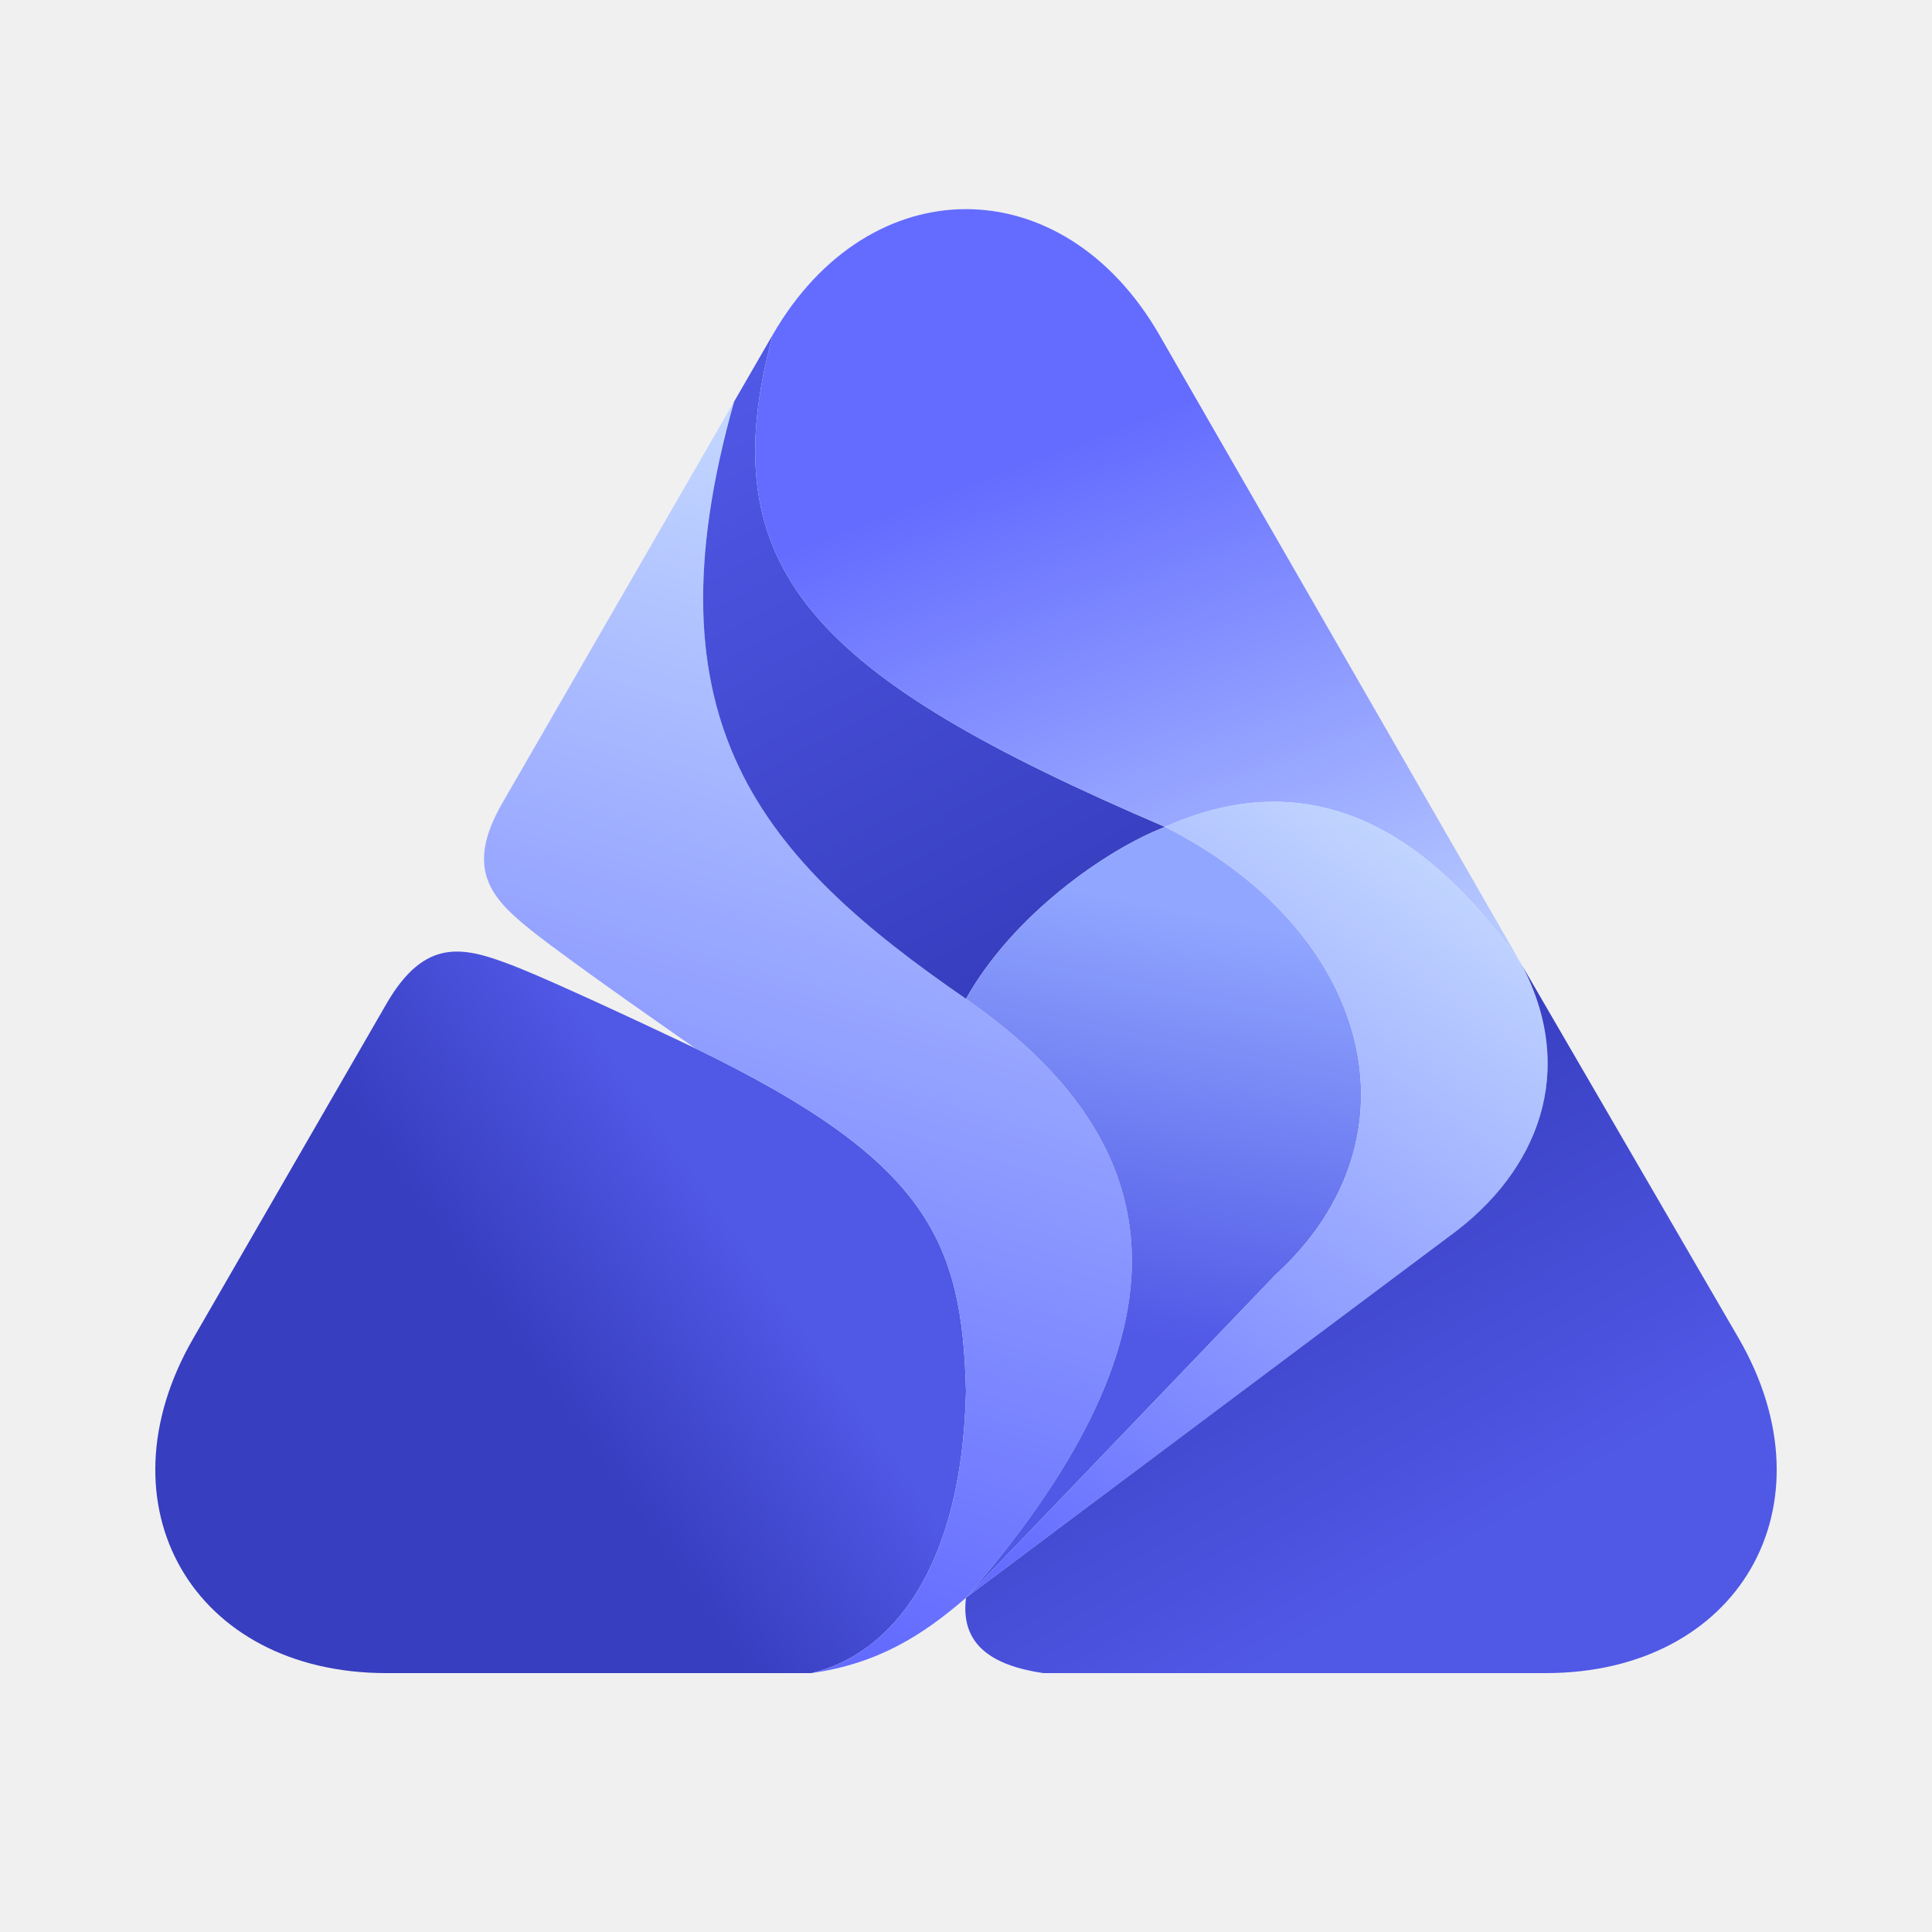
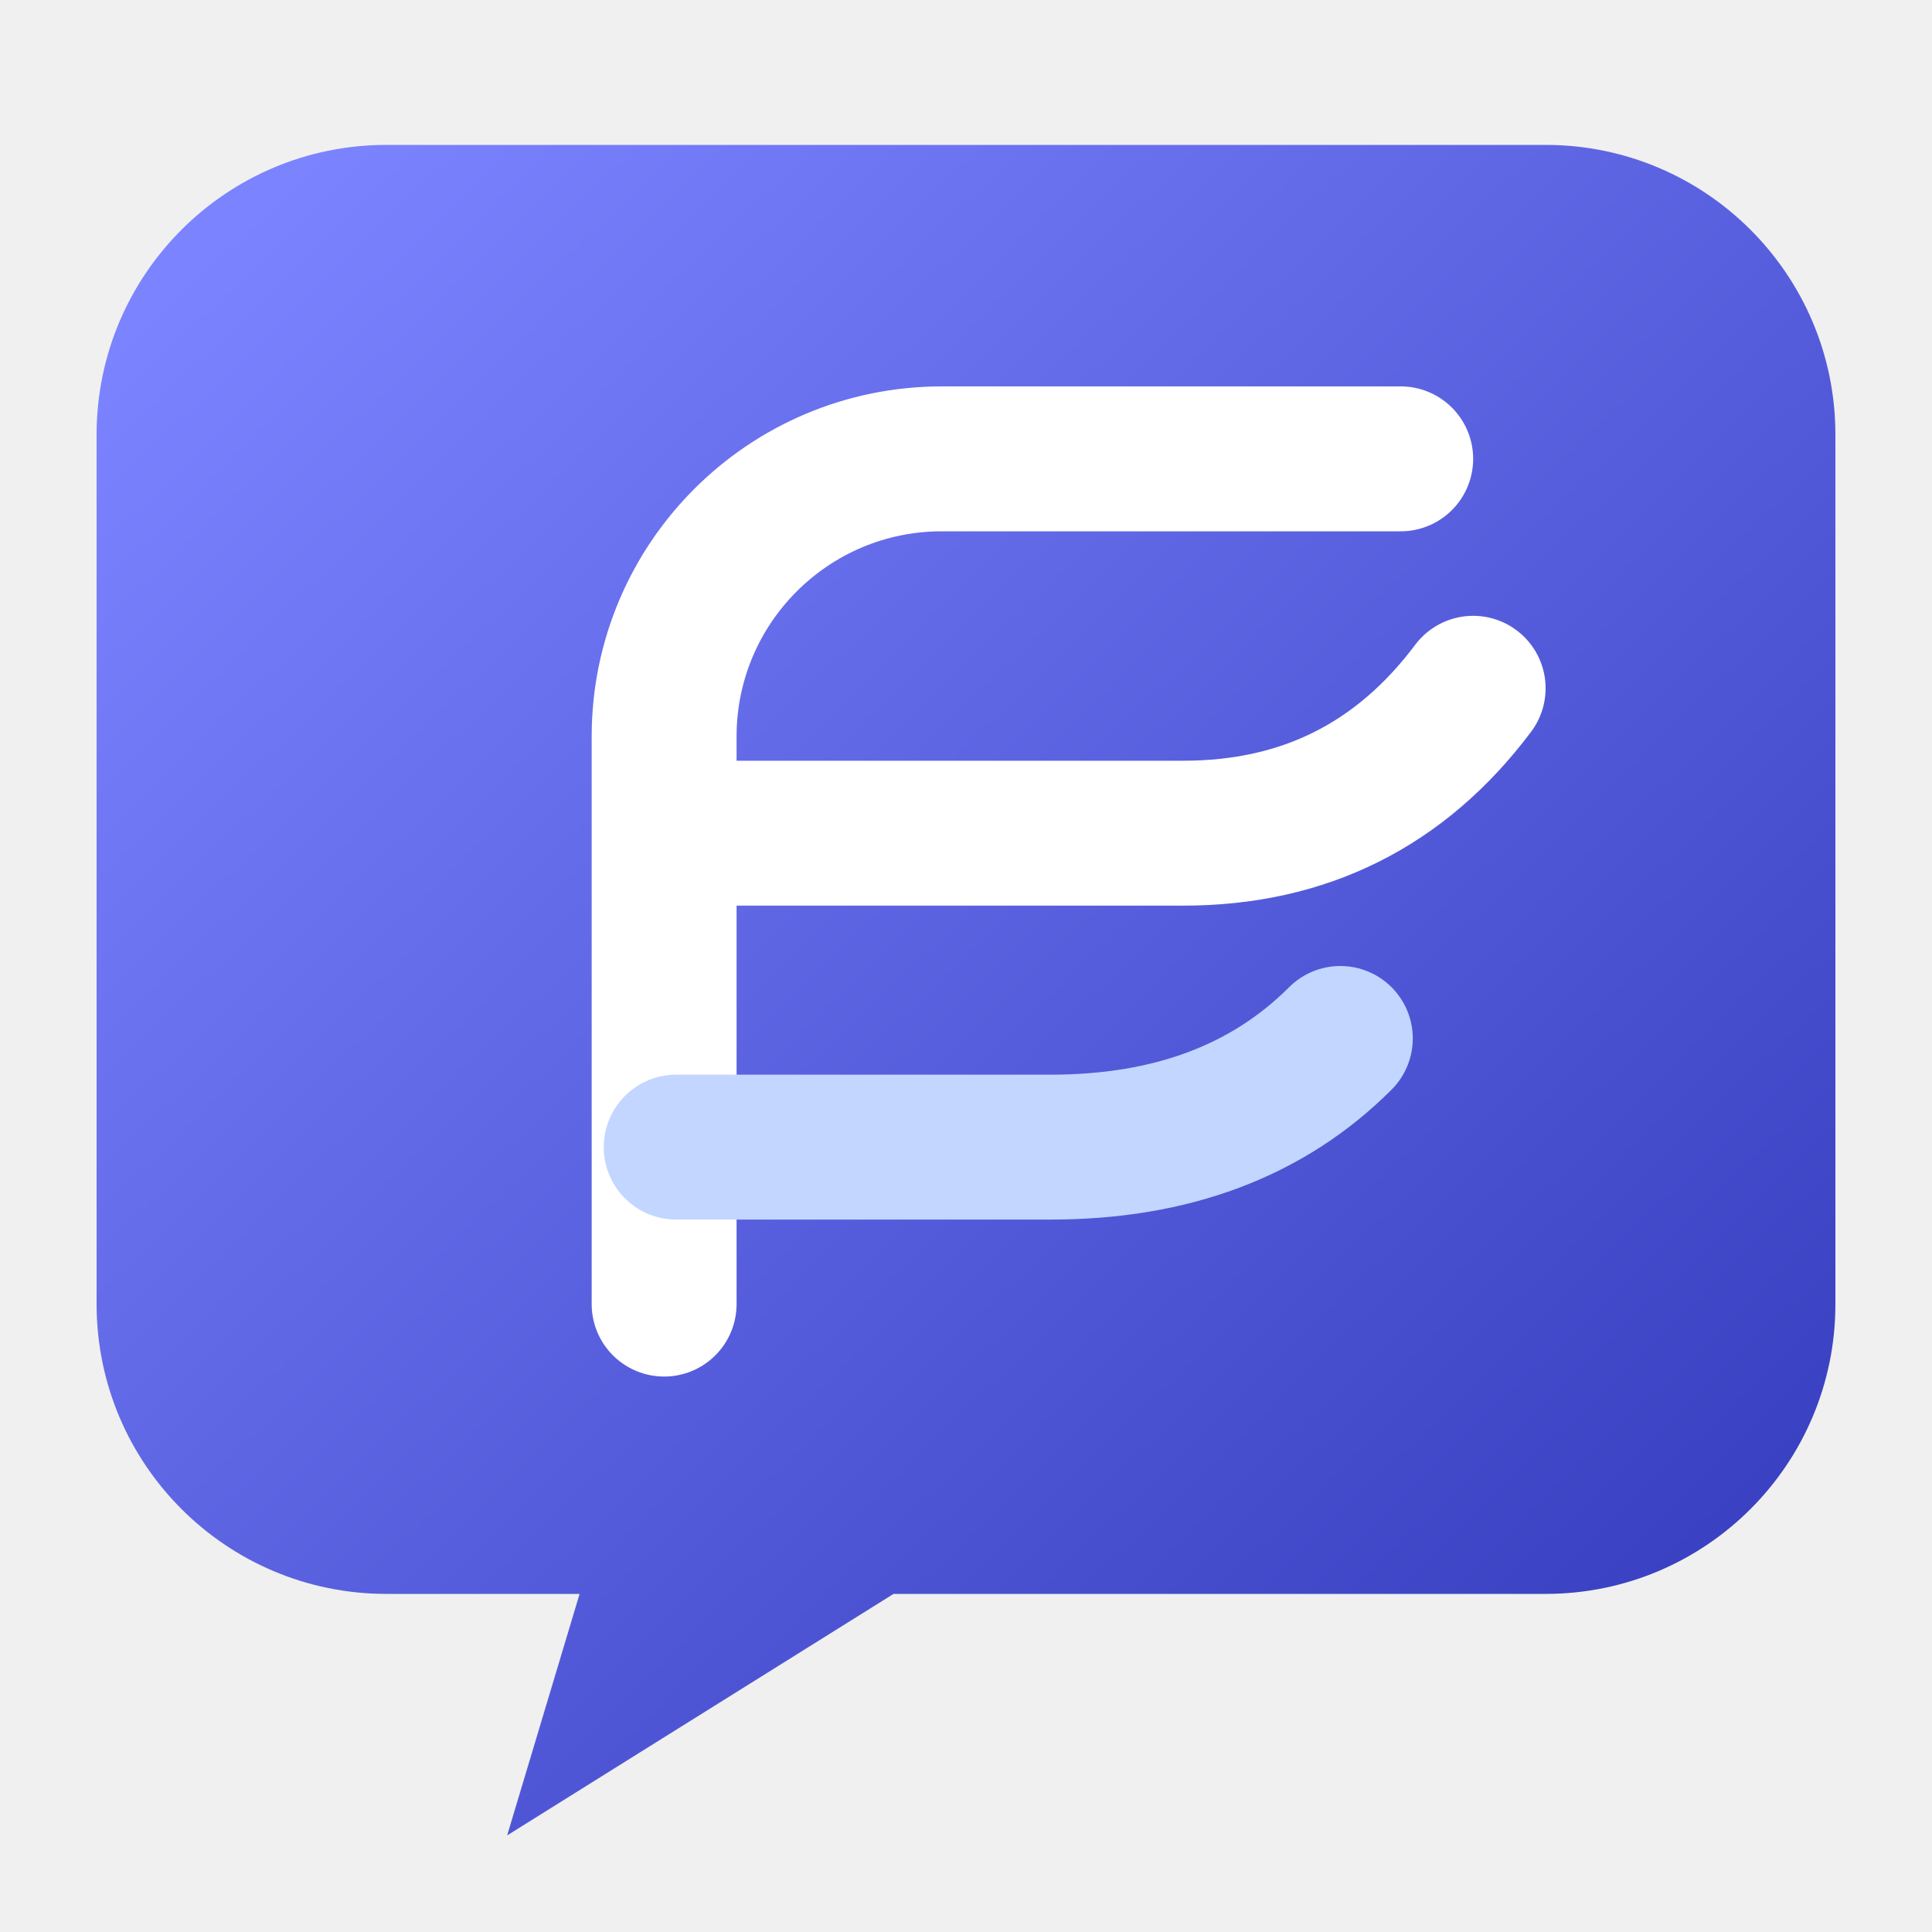
- <svg xmlns="http://www.w3.org/2000/svg" width="100%" height="100%" version="1.1" viewBox="0 0 1000 1000">
-   <g>
-     <path d="M 200,866 C 100,866 50,779.4 100,692.8 L 200,519.6 C 220,485 240,490 265,499.6 S 360,542.68 360,542.68 C 480.5,601 498,642.5 500,720 C 498,811 462,856 420,866" fill="url(#LinearGradient)" fill-rule="nonzero" opacity="1" stroke="none" />
-     <path d="M 420,866 C 455,861 478,846 500,827 C 614,696 615,597 500,517 C 394,444 333,374 380,207.82 L 260,415.67 C 240.22,450 254.37,465.1 275.28,481.79 S 360,542.68 360,542.68 C 480.5,601 498,642.5 500,720 C 498,811 462,856 420,866" fill="url(#LinearGradient_2)" fill-rule="nonzero" opacity="1" stroke="none" />
-     <path d="M 500,517 C 394,444 333,374 380,207.82 L 400,173.2 C 367,295 421,350 603,428 C 572,440 524,474 500,517" fill="url(#LinearGradient_3)" fill-rule="nonzero" opacity="1" stroke="none" />
-     <path d="M 500,827 L 660,660 C 738,589 710,482 603,428 C 572,440 524,474 500,517 C 615,597 614,696 500,827" fill="url(#LinearGradient_4)" fill-rule="nonzero" opacity="1" stroke="none" />
-     <path d="M 400,173.2 C 367,295 421,350 603,428 C 690,389, 750,445 788,500 L 600,173.2 C 550,86.6 450,86.6 400,173.2" fill="url(#LinearGradient_5)" fill-rule="nonzero" opacity="1" stroke="none" />
-     <path d="M 500,827 L 660,660 C 738,589 710,482 603,428 C 690,389, 750,445 788,500 C 816,554 797,606 750,640 L 500,827" fill="url(#LinearGradient_6)" fill-rule="nonzero" opacity="1" stroke="none" />
-     <path d="M 788,500 C 816,554 797,606 750,640 L 500,827 C 497,851 513,862 540,866 L 800,866 C 900,866 950,779.4 900,692.8 L 788,500" fill="url(#LinearGradient_7)" fill-rule="nonzero" opacity="1" stroke="none" />
-   </g>
+ <svg xmlns="http://www.w3.org/2000/svg" viewBox="0 0 160 160">
  <defs>
-     <linearGradient gradientTransform="matrix(104.391 -73.3432 73.3432 104.391 277.441 710.122)" gradientUnits="userSpaceOnUse" id="LinearGradient" x1="0" x2="1" y1="0" y2="0">
-       <stop offset="0" stop-color="#373ebf" />
-       <stop offset="1" stop-color="#5058e6" />
-     </linearGradient>
-     <linearGradient gradientTransform="matrix(-173.747 557.324 -557.324 -173.747 508.829 258.172)" gradientUnits="userSpaceOnUse" id="LinearGradient_2" x1="0" x2="1" y1="0" y2="0">
-       <stop offset="0" stop-color="#c2d6ff" />
-       <stop offset="1" stop-color="#646cff" />
-     </linearGradient>
-     <linearGradient gradientTransform="matrix(157.951 295.666 -295.666 157.951 382.944 193.642)" gradientUnits="userSpaceOnUse" id="LinearGradient_3" x1="0" x2="1" y1="0" y2="0">
-       <stop offset="0" stop-color="#5058e6" />
+     <linearGradient id="forumflow" x1="20" y1="18" x2="139" y2="141" gradientUnits="userSpaceOnUse">
+       <stop stop-color="#7c83ff" />
      <stop offset="1" stop-color="#373ebf" />
    </linearGradient>
-     <linearGradient gradientTransform="matrix(-44.3023 219.578 -219.578 -44.3023 619.69 469.652)" gradientUnits="userSpaceOnUse" id="LinearGradient_4" x1="0" x2="1" y1="0" y2="0">
-       <stop offset="0" stop-color="#91a7ff" />
-       <stop offset="1" stop-color="#5058e6" />
-     </linearGradient>
-     <linearGradient gradientTransform="matrix(125.52 334.256 -334.256 125.52 539.723 235.139)" gradientUnits="userSpaceOnUse" id="LinearGradient_5" x1="0" x2="1" y1="0" y2="0">
-       <stop offset="0" stop-color="#646cff" />
-       <stop offset="1" stop-color="#c2d6ff" />
-     </linearGradient>
-     <linearGradient gradientTransform="matrix(-241.23 357.206 -357.206 -241.23 754.054 449.312)" gradientUnits="userSpaceOnUse" id="LinearGradient_6" x1="0" x2="1" y1="0" y2="0">
-       <stop offset="0" stop-color="#c2d6ff" />
-       <stop offset="1" stop-color="#646cff" />
-     </linearGradient>
-     <linearGradient gradientTransform="matrix(125.978 210.065 -210.065 125.978 596.433 613.665)" gradientUnits="userSpaceOnUse" id="LinearGradient_7" x1="0" x2="1" y1="0" y2="0">
-       <stop offset="0" stop-color="#373ebf" />
-       <stop offset="1" stop-color="#5058e6" />
-     </linearGradient>
  </defs>
+   <path fill="url(#forumflow)" d="M32 12h96c13.255 0 24 10.745 24 24v72c0 13.255-10.745 24-24 24H74l-32 20 6-20H32c-13.255 0-24-10.745-24-24V36c0-13.255 10.745-24 24-24Z" />
+   <path fill="none" stroke="#fff" stroke-linecap="round" stroke-linejoin="round" stroke-width="12" d="M55 108V61c0-12.703 10.297-23 23-23h38M56 69h42c10 0 18-4 24-12" />
+   <path fill="none" stroke="#c2d6ff" stroke-linecap="round" stroke-linejoin="round" stroke-width="12" d="M56 95h31c10 0 18-3 24-9" />
</svg>
